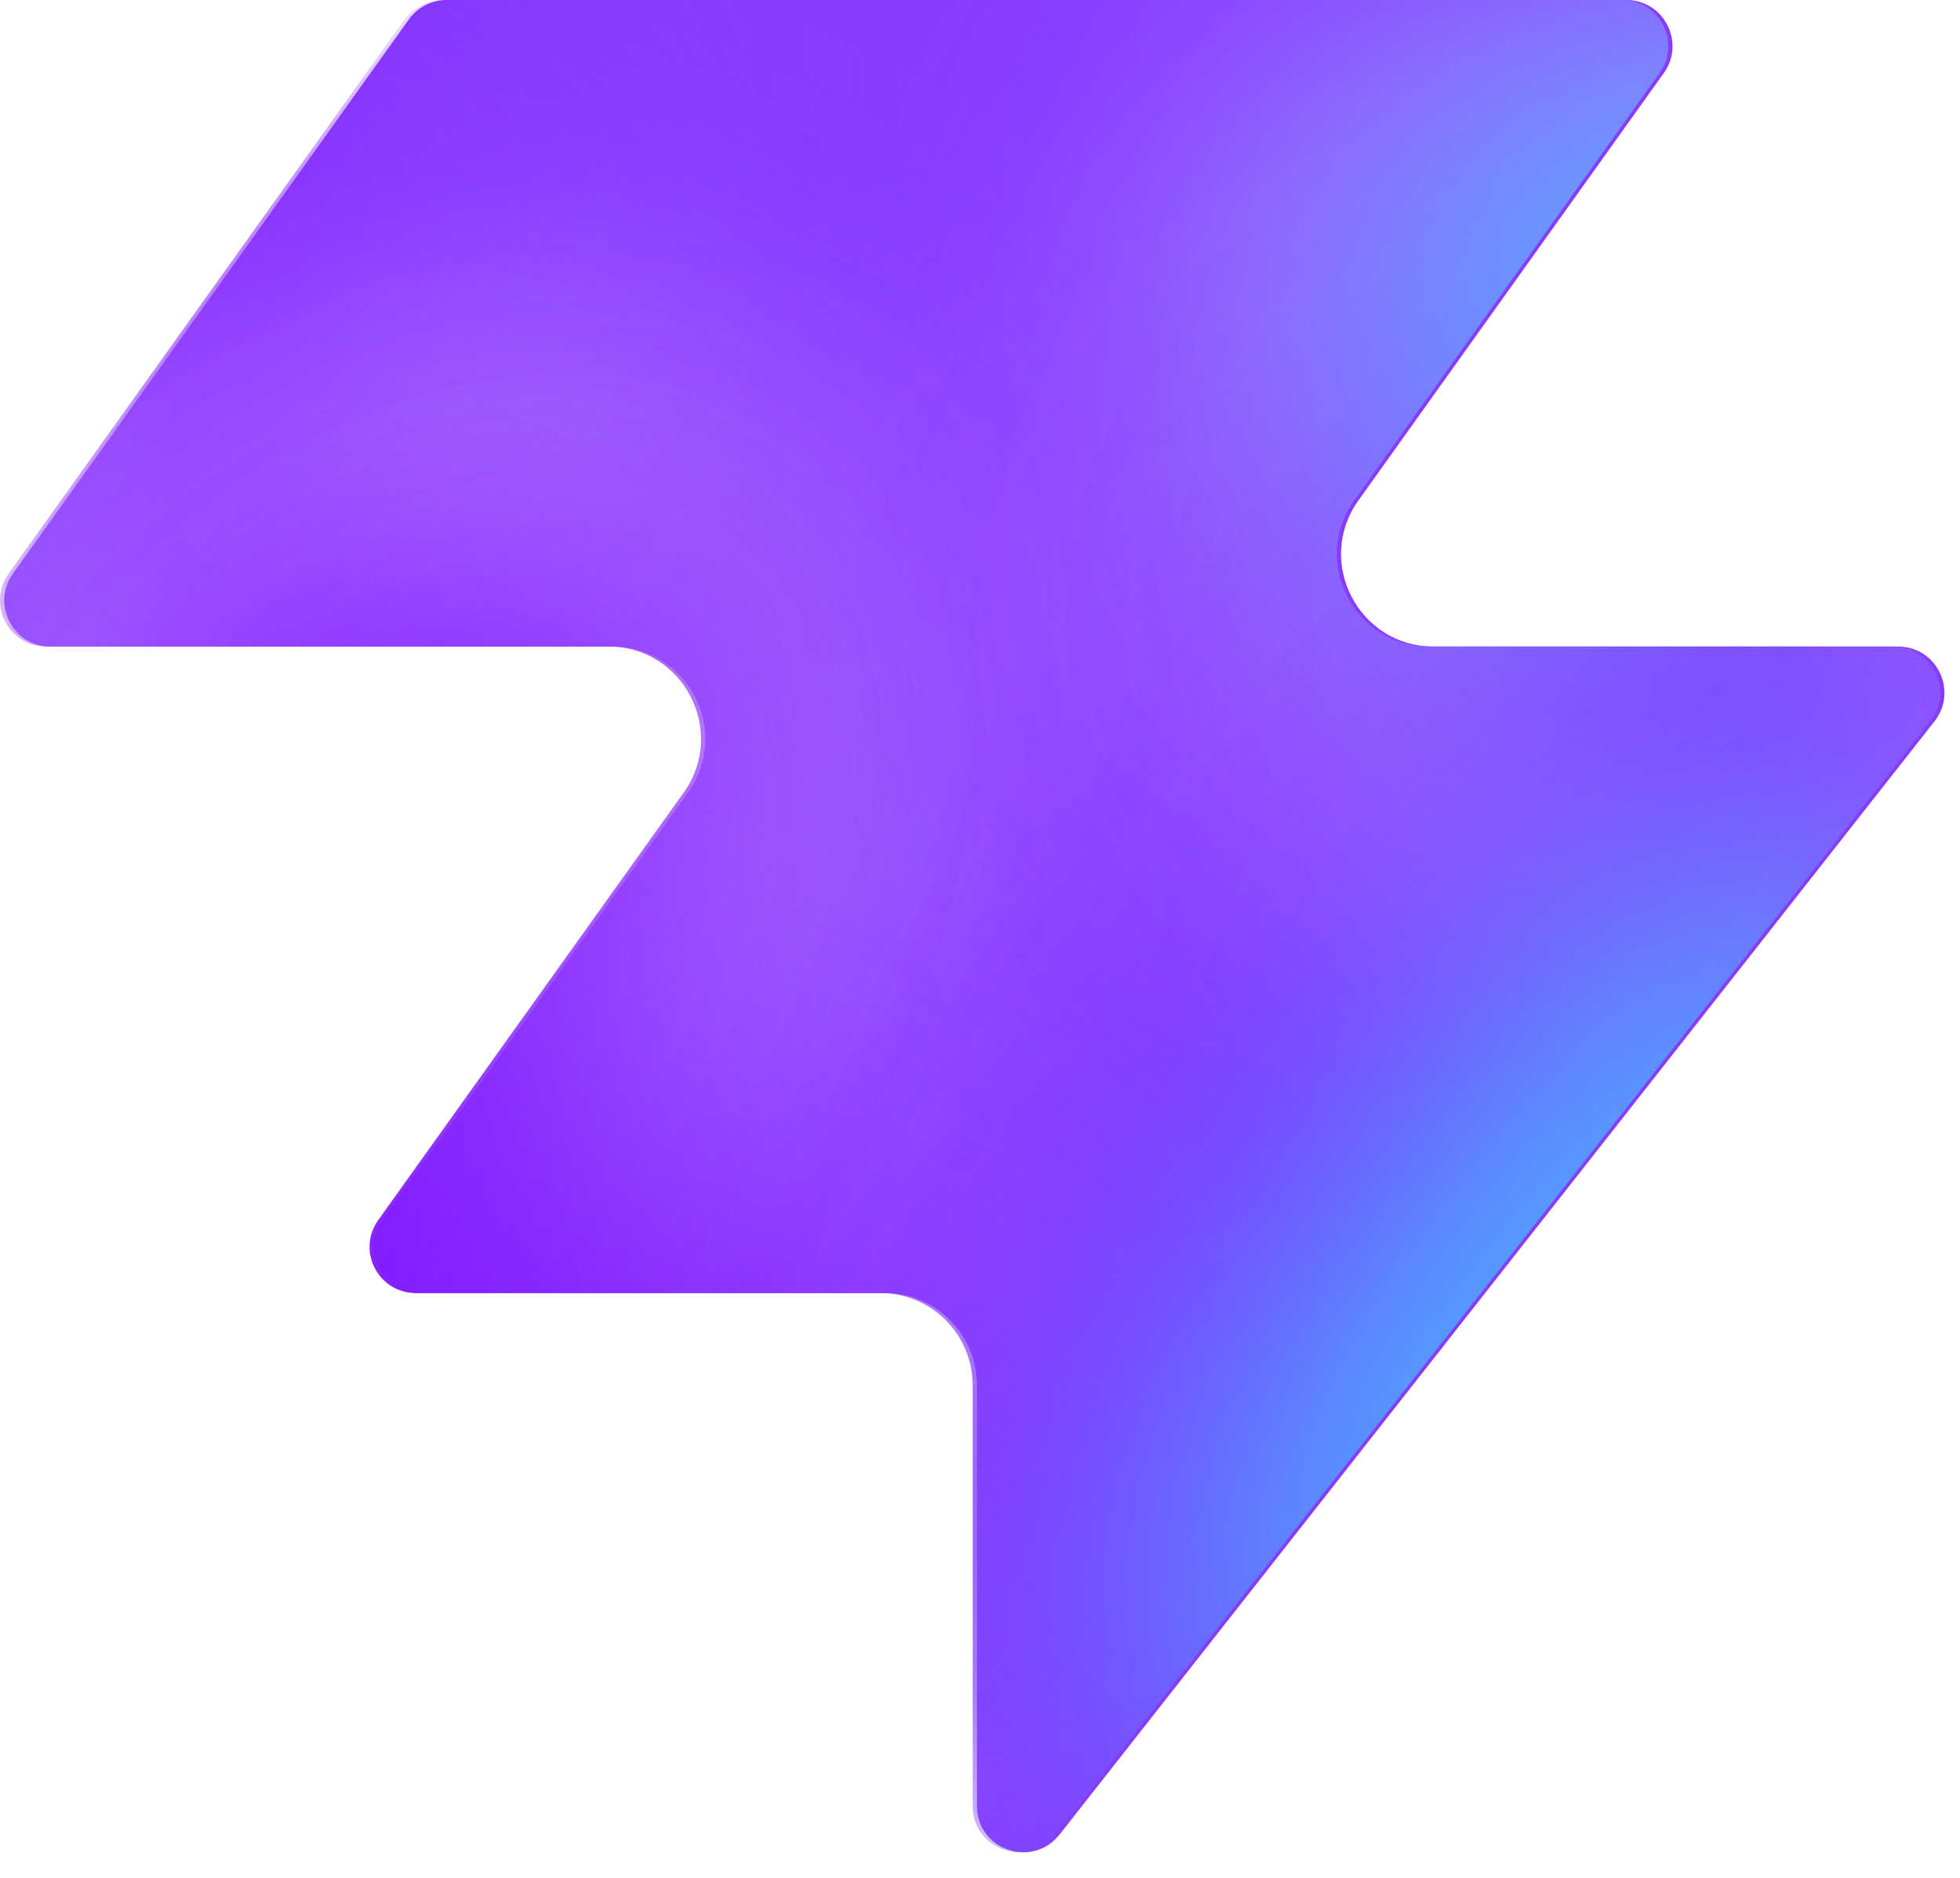
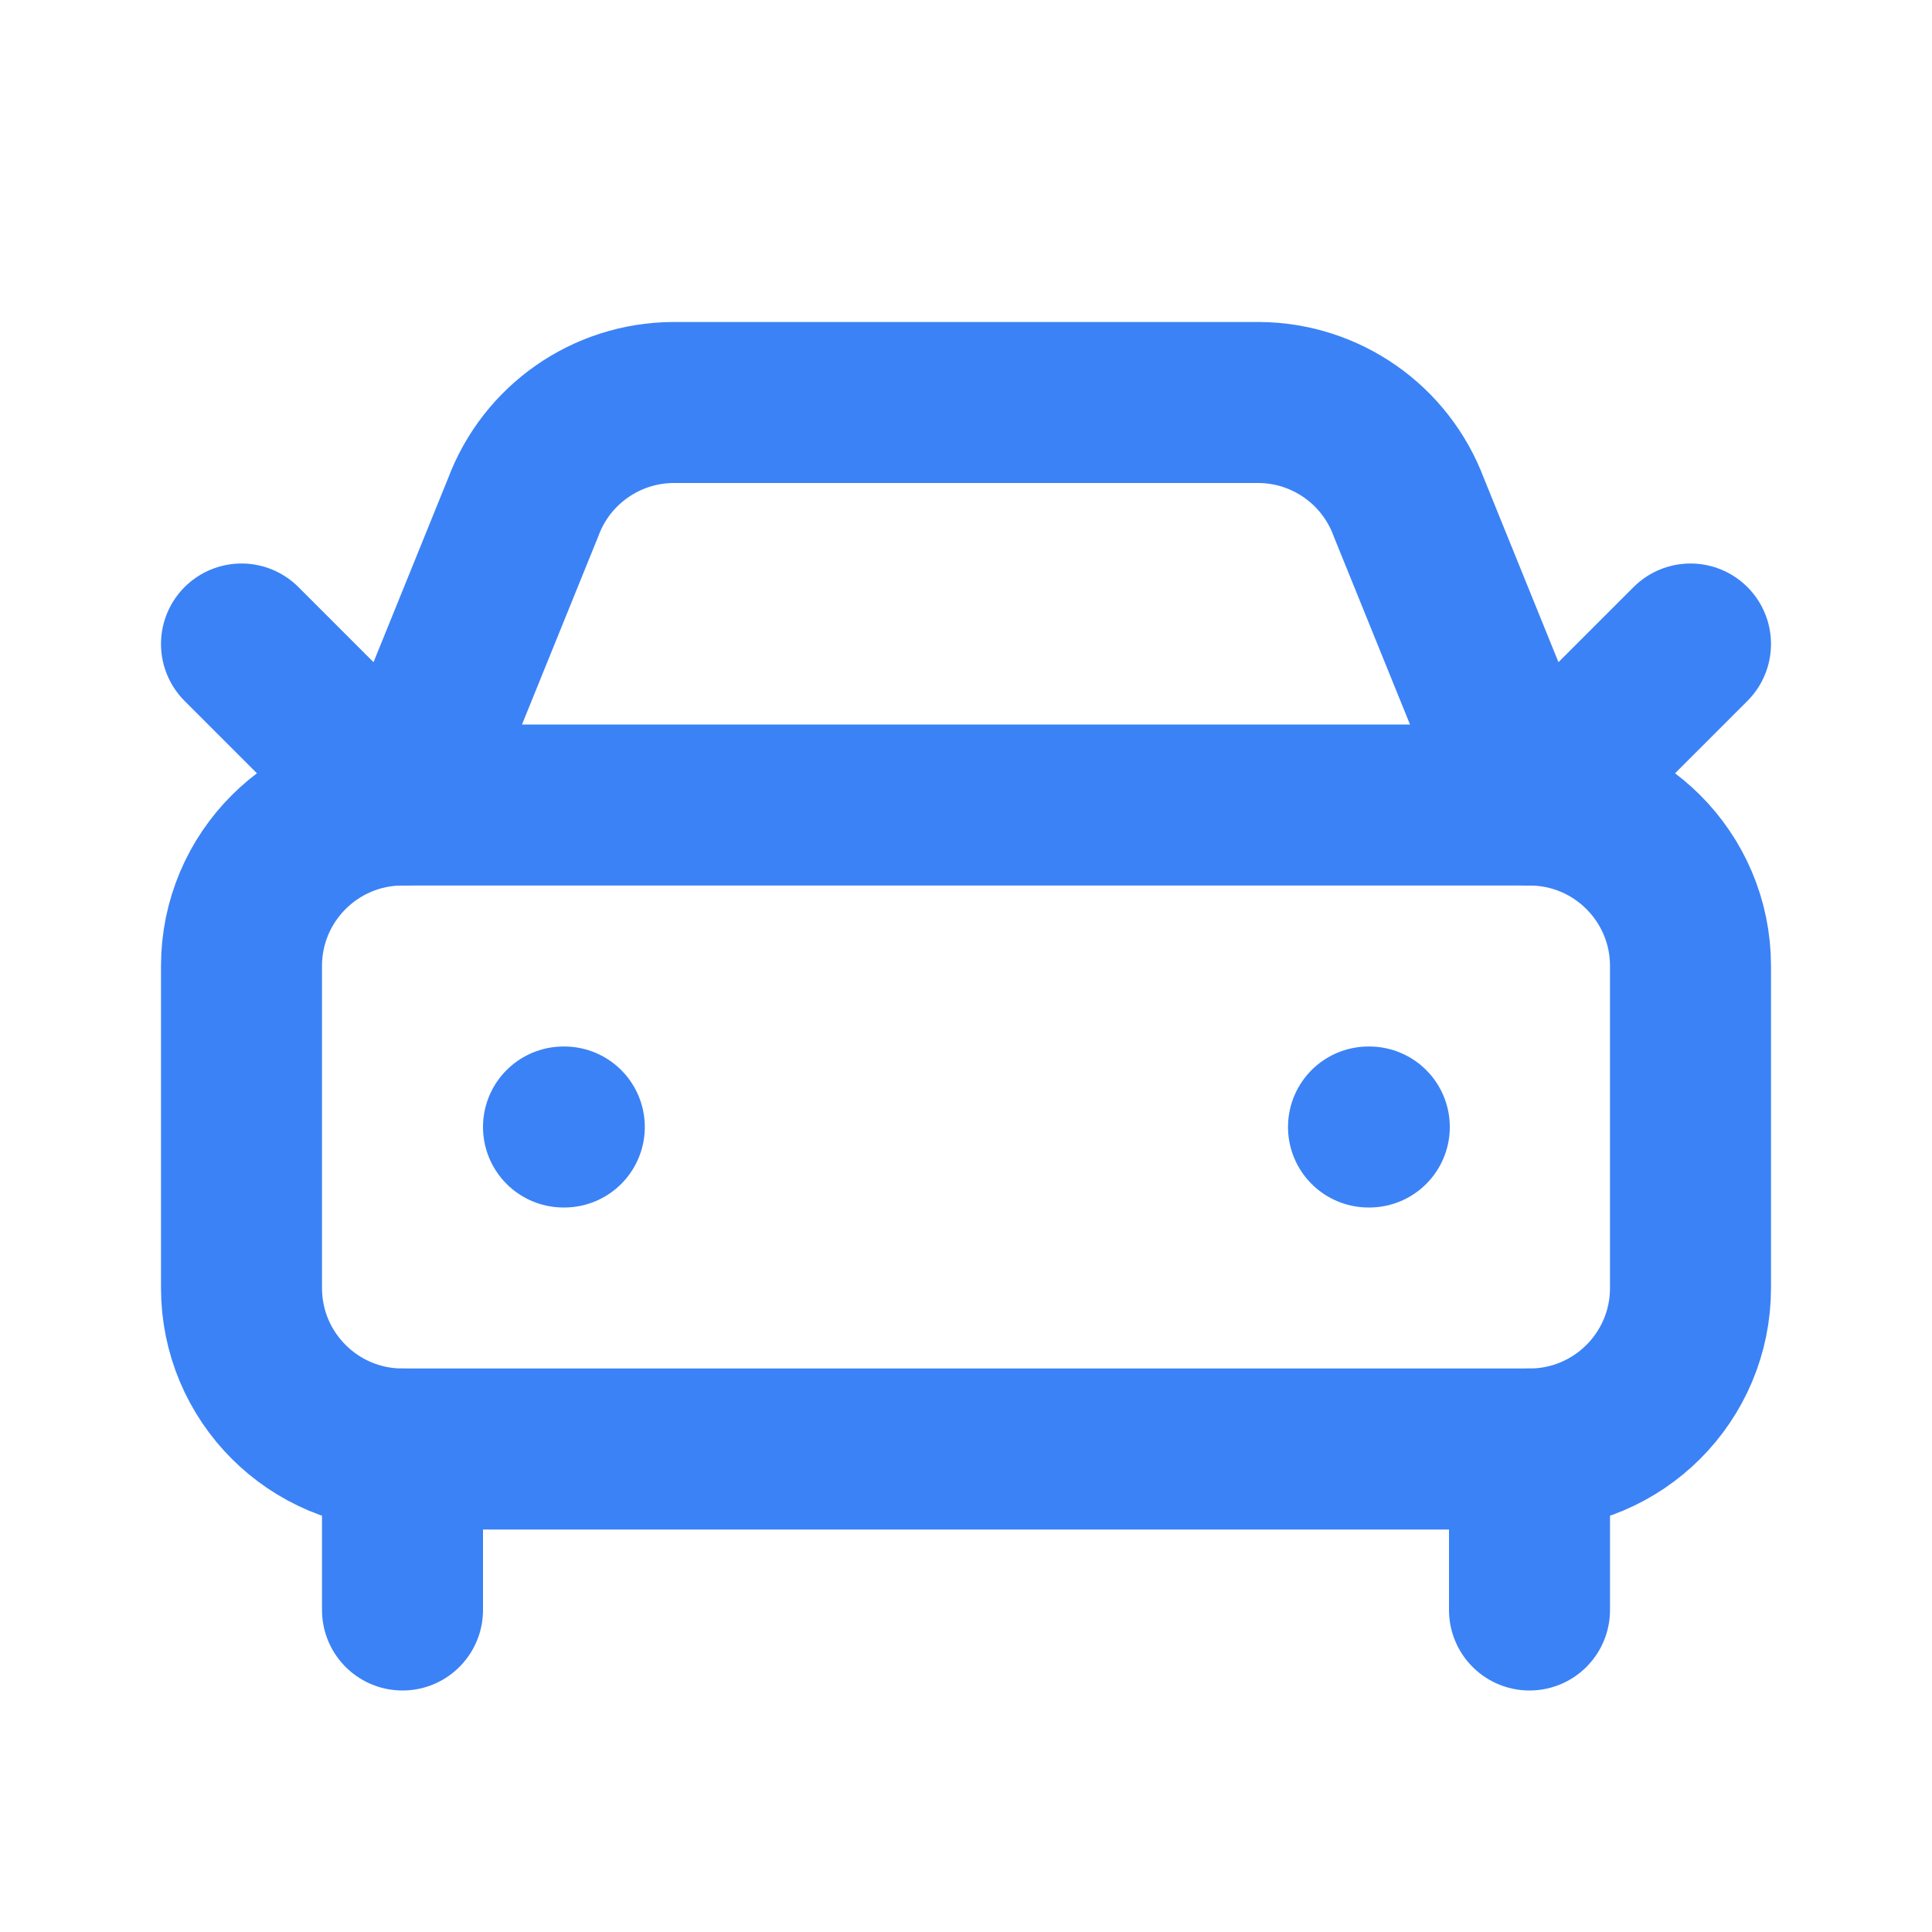
- <svg xmlns="http://www.w3.org/2000/svg" width="48" height="46" fill="none" viewBox="0 0 48 46">
-   <path fill="#863bff" d="M25.946 44.938c-.664.845-2.021.375-2.021-.698V33.937a2.26 2.26 0 0 0-2.262-2.262H10.287c-.92 0-1.456-1.04-.92-1.788l7.48-10.471c1.07-1.497 0-3.578-1.842-3.578H1.237c-.92 0-1.456-1.04-.92-1.788L10.013.474c.214-.297.556-.474.92-.474h28.894c.92 0 1.456 1.04.92 1.788l-7.48 10.471c-1.07 1.498 0 3.579 1.842 3.579h11.377c.943 0 1.473 1.088.89 1.83L25.947 44.94z" style="fill:#863bff;fill:color(display-p3 .525 .23 1);fill-opacity:1" />
-   <mask id="a" width="48" height="46" x="0" y="0" maskUnits="userSpaceOnUse" style="mask-type:alpha">
-     <path fill="#000" d="M25.842 44.938c-.664.844-2.021.375-2.021-.698V33.937a2.26 2.26 0 0 0-2.262-2.262H10.183c-.92 0-1.456-1.04-.92-1.788l7.48-10.471c1.07-1.498 0-3.579-1.842-3.579H1.133c-.92 0-1.456-1.04-.92-1.787L9.91.473c.214-.297.556-.474.92-.474h28.894c.92 0 1.456 1.04.92 1.788l-7.48 10.471c-1.07 1.498 0 3.578 1.842 3.578h11.377c.943 0 1.473 1.088.89 1.832L25.843 44.94z" style="fill:#000;fill-opacity:1" />
-   </mask>
-   <g mask="url(#a)">
-     <g filter="url(#b)">
-       <ellipse cx="5.508" cy="14.704" fill="#ede6ff" rx="5.508" ry="14.704" style="fill:#ede6ff;fill:color(display-p3 .927 .903 1);fill-opacity:1" transform="matrix(.00324 1 1 -.00324 -4.47 31.516)" />
-     </g>
-     <g filter="url(#c)">
-       <ellipse cx="10.399" cy="29.851" fill="#ede6ff" rx="10.399" ry="29.851" style="fill:#ede6ff;fill:color(display-p3 .927 .903 1);fill-opacity:1" transform="matrix(.00324 1 1 -.00324 -39.328 7.883)" />
-     </g>
-     <g filter="url(#d)">
-       <ellipse cx="5.508" cy="30.487" fill="#7e14ff" rx="5.508" ry="30.487" style="fill:#7e14ff;fill:color(display-p3 .492 .077 1);fill-opacity:1" transform="rotate(89.814 -25.913 -14.639)scale(1 -1)" />
-     </g>
-     <g filter="url(#e)">
-       <ellipse cx="5.508" cy="30.599" fill="#7e14ff" rx="5.508" ry="30.599" style="fill:#7e14ff;fill:color(display-p3 .492 .077 1);fill-opacity:1" transform="rotate(89.814 -32.644 -3.334)scale(1 -1)" />
-     </g>
-     <g filter="url(#f)">
-       <ellipse cx="5.508" cy="30.599" fill="#7e14ff" rx="5.508" ry="30.599" style="fill:#7e14ff;fill:color(display-p3 .492 .077 1);fill-opacity:1" transform="matrix(.00324 1 1 -.00324 -34.34 30.47)" />
-     </g>
-     <g filter="url(#g)">
-       <ellipse cx="14.072" cy="22.078" fill="#ede6ff" rx="14.072" ry="22.078" style="fill:#ede6ff;fill:color(display-p3 .927 .903 1);fill-opacity:1" transform="rotate(93.35 24.506 48.493)scale(-1 1)" />
-     </g>
-     <g filter="url(#h)">
-       <ellipse cx="3.47" cy="21.501" fill="#7e14ff" rx="3.47" ry="21.501" style="fill:#7e14ff;fill:color(display-p3 .492 .077 1);fill-opacity:1" transform="rotate(89.009 28.708 47.59)scale(-1 1)" />
-     </g>
-     <g filter="url(#i)">
-       <ellipse cx="3.47" cy="21.501" fill="#7e14ff" rx="3.47" ry="21.501" style="fill:#7e14ff;fill:color(display-p3 .492 .077 1);fill-opacity:1" transform="rotate(89.009 28.708 47.59)scale(-1 1)" />
-     </g>
-     <g filter="url(#j)">
-       <ellipse cx=".387" cy="8.972" fill="#7e14ff" rx="4.407" ry="29.108" style="fill:#7e14ff;fill:color(display-p3 .492 .077 1);fill-opacity:1" transform="rotate(39.51 .387 8.972)" />
-     </g>
-     <g filter="url(#k)">
-       <ellipse cx="47.523" cy="-6.092" fill="#7e14ff" rx="4.407" ry="29.108" style="fill:#7e14ff;fill:color(display-p3 .492 .077 1);fill-opacity:1" transform="rotate(37.892 47.523 -6.092)" />
-     </g>
-     <g filter="url(#l)">
-       <ellipse cx="41.412" cy="6.333" fill="#47bfff" rx="5.971" ry="9.665" style="fill:#47bfff;fill:color(display-p3 .28 .748 1);fill-opacity:1" transform="rotate(37.892 41.412 6.333)" />
-     </g>
-     <g filter="url(#m)">
-       <ellipse cx="-1.879" cy="38.332" fill="#7e14ff" rx="4.407" ry="29.108" style="fill:#7e14ff;fill:color(display-p3 .492 .077 1);fill-opacity:1" transform="rotate(37.892 -1.88 38.332)" />
-     </g>
-     <g filter="url(#n)">
-       <ellipse cx="-1.879" cy="38.332" fill="#7e14ff" rx="4.407" ry="29.108" style="fill:#7e14ff;fill:color(display-p3 .492 .077 1);fill-opacity:1" transform="rotate(37.892 -1.88 38.332)" />
-     </g>
-     <g filter="url(#o)">
-       <ellipse cx="35.651" cy="29.907" fill="#7e14ff" rx="4.407" ry="29.108" style="fill:#7e14ff;fill:color(display-p3 .492 .077 1);fill-opacity:1" transform="rotate(37.892 35.651 29.907)" />
-     </g>
-     <g filter="url(#p)">
-       <ellipse cx="38.418" cy="32.4" fill="#47bfff" rx="5.971" ry="15.297" style="fill:#47bfff;fill:color(display-p3 .28 .748 1);fill-opacity:1" transform="rotate(37.892 38.418 32.4)" />
-     </g>
-   </g>
-   <defs>
-     <filter id="b" width="60.045" height="41.654" x="-19.77" y="16.149" color-interpolation-filters="sRGB" filterUnits="userSpaceOnUse">
-       <feFlood flood-opacity="0" result="BackgroundImageFix" />
-       <feBlend in="SourceGraphic" in2="BackgroundImageFix" result="shape" />
-       <feGaussianBlur result="effect1_foregroundBlur_2002_17158" stdDeviation="7.659" />
-     </filter>
-     <filter id="c" width="90.34" height="51.437" x="-54.613" y="-7.533" color-interpolation-filters="sRGB" filterUnits="userSpaceOnUse">
-       <feFlood flood-opacity="0" result="BackgroundImageFix" />
-       <feBlend in="SourceGraphic" in2="BackgroundImageFix" result="shape" />
-       <feGaussianBlur result="effect1_foregroundBlur_2002_17158" stdDeviation="7.659" />
-     </filter>
-     <filter id="d" width="79.355" height="29.4" x="-49.64" y="2.03" color-interpolation-filters="sRGB" filterUnits="userSpaceOnUse">
-       <feFlood flood-opacity="0" result="BackgroundImageFix" />
-       <feBlend in="SourceGraphic" in2="BackgroundImageFix" result="shape" />
-       <feGaussianBlur result="effect1_foregroundBlur_2002_17158" stdDeviation="4.596" />
-     </filter>
-     <filter id="e" width="79.579" height="29.4" x="-45.045" y="20.029" color-interpolation-filters="sRGB" filterUnits="userSpaceOnUse">
-       <feFlood flood-opacity="0" result="BackgroundImageFix" />
-       <feBlend in="SourceGraphic" in2="BackgroundImageFix" result="shape" />
-       <feGaussianBlur result="effect1_foregroundBlur_2002_17158" stdDeviation="4.596" />
-     </filter>
-     <filter id="f" width="79.579" height="29.4" x="-43.513" y="21.178" color-interpolation-filters="sRGB" filterUnits="userSpaceOnUse">
-       <feFlood flood-opacity="0" result="BackgroundImageFix" />
-       <feBlend in="SourceGraphic" in2="BackgroundImageFix" result="shape" />
-       <feGaussianBlur result="effect1_foregroundBlur_2002_17158" stdDeviation="4.596" />
-     </filter>
-     <filter id="g" width="74.749" height="58.852" x="15.756" y="-17.901" color-interpolation-filters="sRGB" filterUnits="userSpaceOnUse">
-       <feFlood flood-opacity="0" result="BackgroundImageFix" />
-       <feBlend in="SourceGraphic" in2="BackgroundImageFix" result="shape" />
-       <feGaussianBlur result="effect1_foregroundBlur_2002_17158" stdDeviation="7.659" />
-     </filter>
-     <filter id="h" width="61.377" height="25.362" x="23.548" y="2.284" color-interpolation-filters="sRGB" filterUnits="userSpaceOnUse">
-       <feFlood flood-opacity="0" result="BackgroundImageFix" />
-       <feBlend in="SourceGraphic" in2="BackgroundImageFix" result="shape" />
-       <feGaussianBlur result="effect1_foregroundBlur_2002_17158" stdDeviation="4.596" />
-     </filter>
-     <filter id="i" width="61.377" height="25.362" x="23.548" y="2.284" color-interpolation-filters="sRGB" filterUnits="userSpaceOnUse">
-       <feFlood flood-opacity="0" result="BackgroundImageFix" />
-       <feBlend in="SourceGraphic" in2="BackgroundImageFix" result="shape" />
-       <feGaussianBlur result="effect1_foregroundBlur_2002_17158" stdDeviation="4.596" />
-     </filter>
-     <filter id="j" width="56.045" height="63.649" x="-27.636" y="-22.853" color-interpolation-filters="sRGB" filterUnits="userSpaceOnUse">
-       <feFlood flood-opacity="0" result="BackgroundImageFix" />
-       <feBlend in="SourceGraphic" in2="BackgroundImageFix" result="shape" />
-       <feGaussianBlur result="effect1_foregroundBlur_2002_17158" stdDeviation="4.596" />
-     </filter>
-     <filter id="k" width="54.814" height="64.646" x="20.116" y="-38.415" color-interpolation-filters="sRGB" filterUnits="userSpaceOnUse">
-       <feFlood flood-opacity="0" result="BackgroundImageFix" />
-       <feBlend in="SourceGraphic" in2="BackgroundImageFix" result="shape" />
-       <feGaussianBlur result="effect1_foregroundBlur_2002_17158" stdDeviation="4.596" />
-     </filter>
-     <filter id="l" width="33.541" height="35.313" x="24.641" y="-11.323" color-interpolation-filters="sRGB" filterUnits="userSpaceOnUse">
-       <feFlood flood-opacity="0" result="BackgroundImageFix" />
-       <feBlend in="SourceGraphic" in2="BackgroundImageFix" result="shape" />
-       <feGaussianBlur result="effect1_foregroundBlur_2002_17158" stdDeviation="4.596" />
-     </filter>
-     <filter id="m" width="54.814" height="64.646" x="-29.286" y="6.009" color-interpolation-filters="sRGB" filterUnits="userSpaceOnUse">
-       <feFlood flood-opacity="0" result="BackgroundImageFix" />
-       <feBlend in="SourceGraphic" in2="BackgroundImageFix" result="shape" />
-       <feGaussianBlur result="effect1_foregroundBlur_2002_17158" stdDeviation="4.596" />
-     </filter>
-     <filter id="n" width="54.814" height="64.646" x="-29.286" y="6.009" color-interpolation-filters="sRGB" filterUnits="userSpaceOnUse">
-       <feFlood flood-opacity="0" result="BackgroundImageFix" />
-       <feBlend in="SourceGraphic" in2="BackgroundImageFix" result="shape" />
-       <feGaussianBlur result="effect1_foregroundBlur_2002_17158" stdDeviation="4.596" />
-     </filter>
-     <filter id="o" width="54.814" height="64.646" x="8.244" y="-2.416" color-interpolation-filters="sRGB" filterUnits="userSpaceOnUse">
-       <feFlood flood-opacity="0" result="BackgroundImageFix" />
-       <feBlend in="SourceGraphic" in2="BackgroundImageFix" result="shape" />
-       <feGaussianBlur result="effect1_foregroundBlur_2002_17158" stdDeviation="4.596" />
-     </filter>
-     <filter id="p" width="39.409" height="43.623" x="18.713" y="10.588" color-interpolation-filters="sRGB" filterUnits="userSpaceOnUse">
-       <feFlood flood-opacity="0" result="BackgroundImageFix" />
-       <feBlend in="SourceGraphic" in2="BackgroundImageFix" result="shape" />
-       <feGaussianBlur result="effect1_foregroundBlur_2002_17158" stdDeviation="4.596" />
-     </filter>
-   </defs>
+ <svg xmlns="http://www.w3.org/2000/svg" width="32" height="32" viewBox="0 0 24 24" fill="none" stroke="#3b82f6" stroke-width="2" stroke-linecap="round" stroke-linejoin="round">
+   <path d="m21 8-2 2-1.5-3.7A2 2 0 0 0 15.64 5H8.36a2 2 0 0 0-1.86 1.3L5 10l-2-2" />
+   <path d="M17 14h.01" />
+   <path d="M7 14h.01" />
+   <rect width="18" height="8" x="3" y="10" rx="2" />
+   <path d="M5 18v2" />
+   <path d="M19 18v2" />
</svg>
